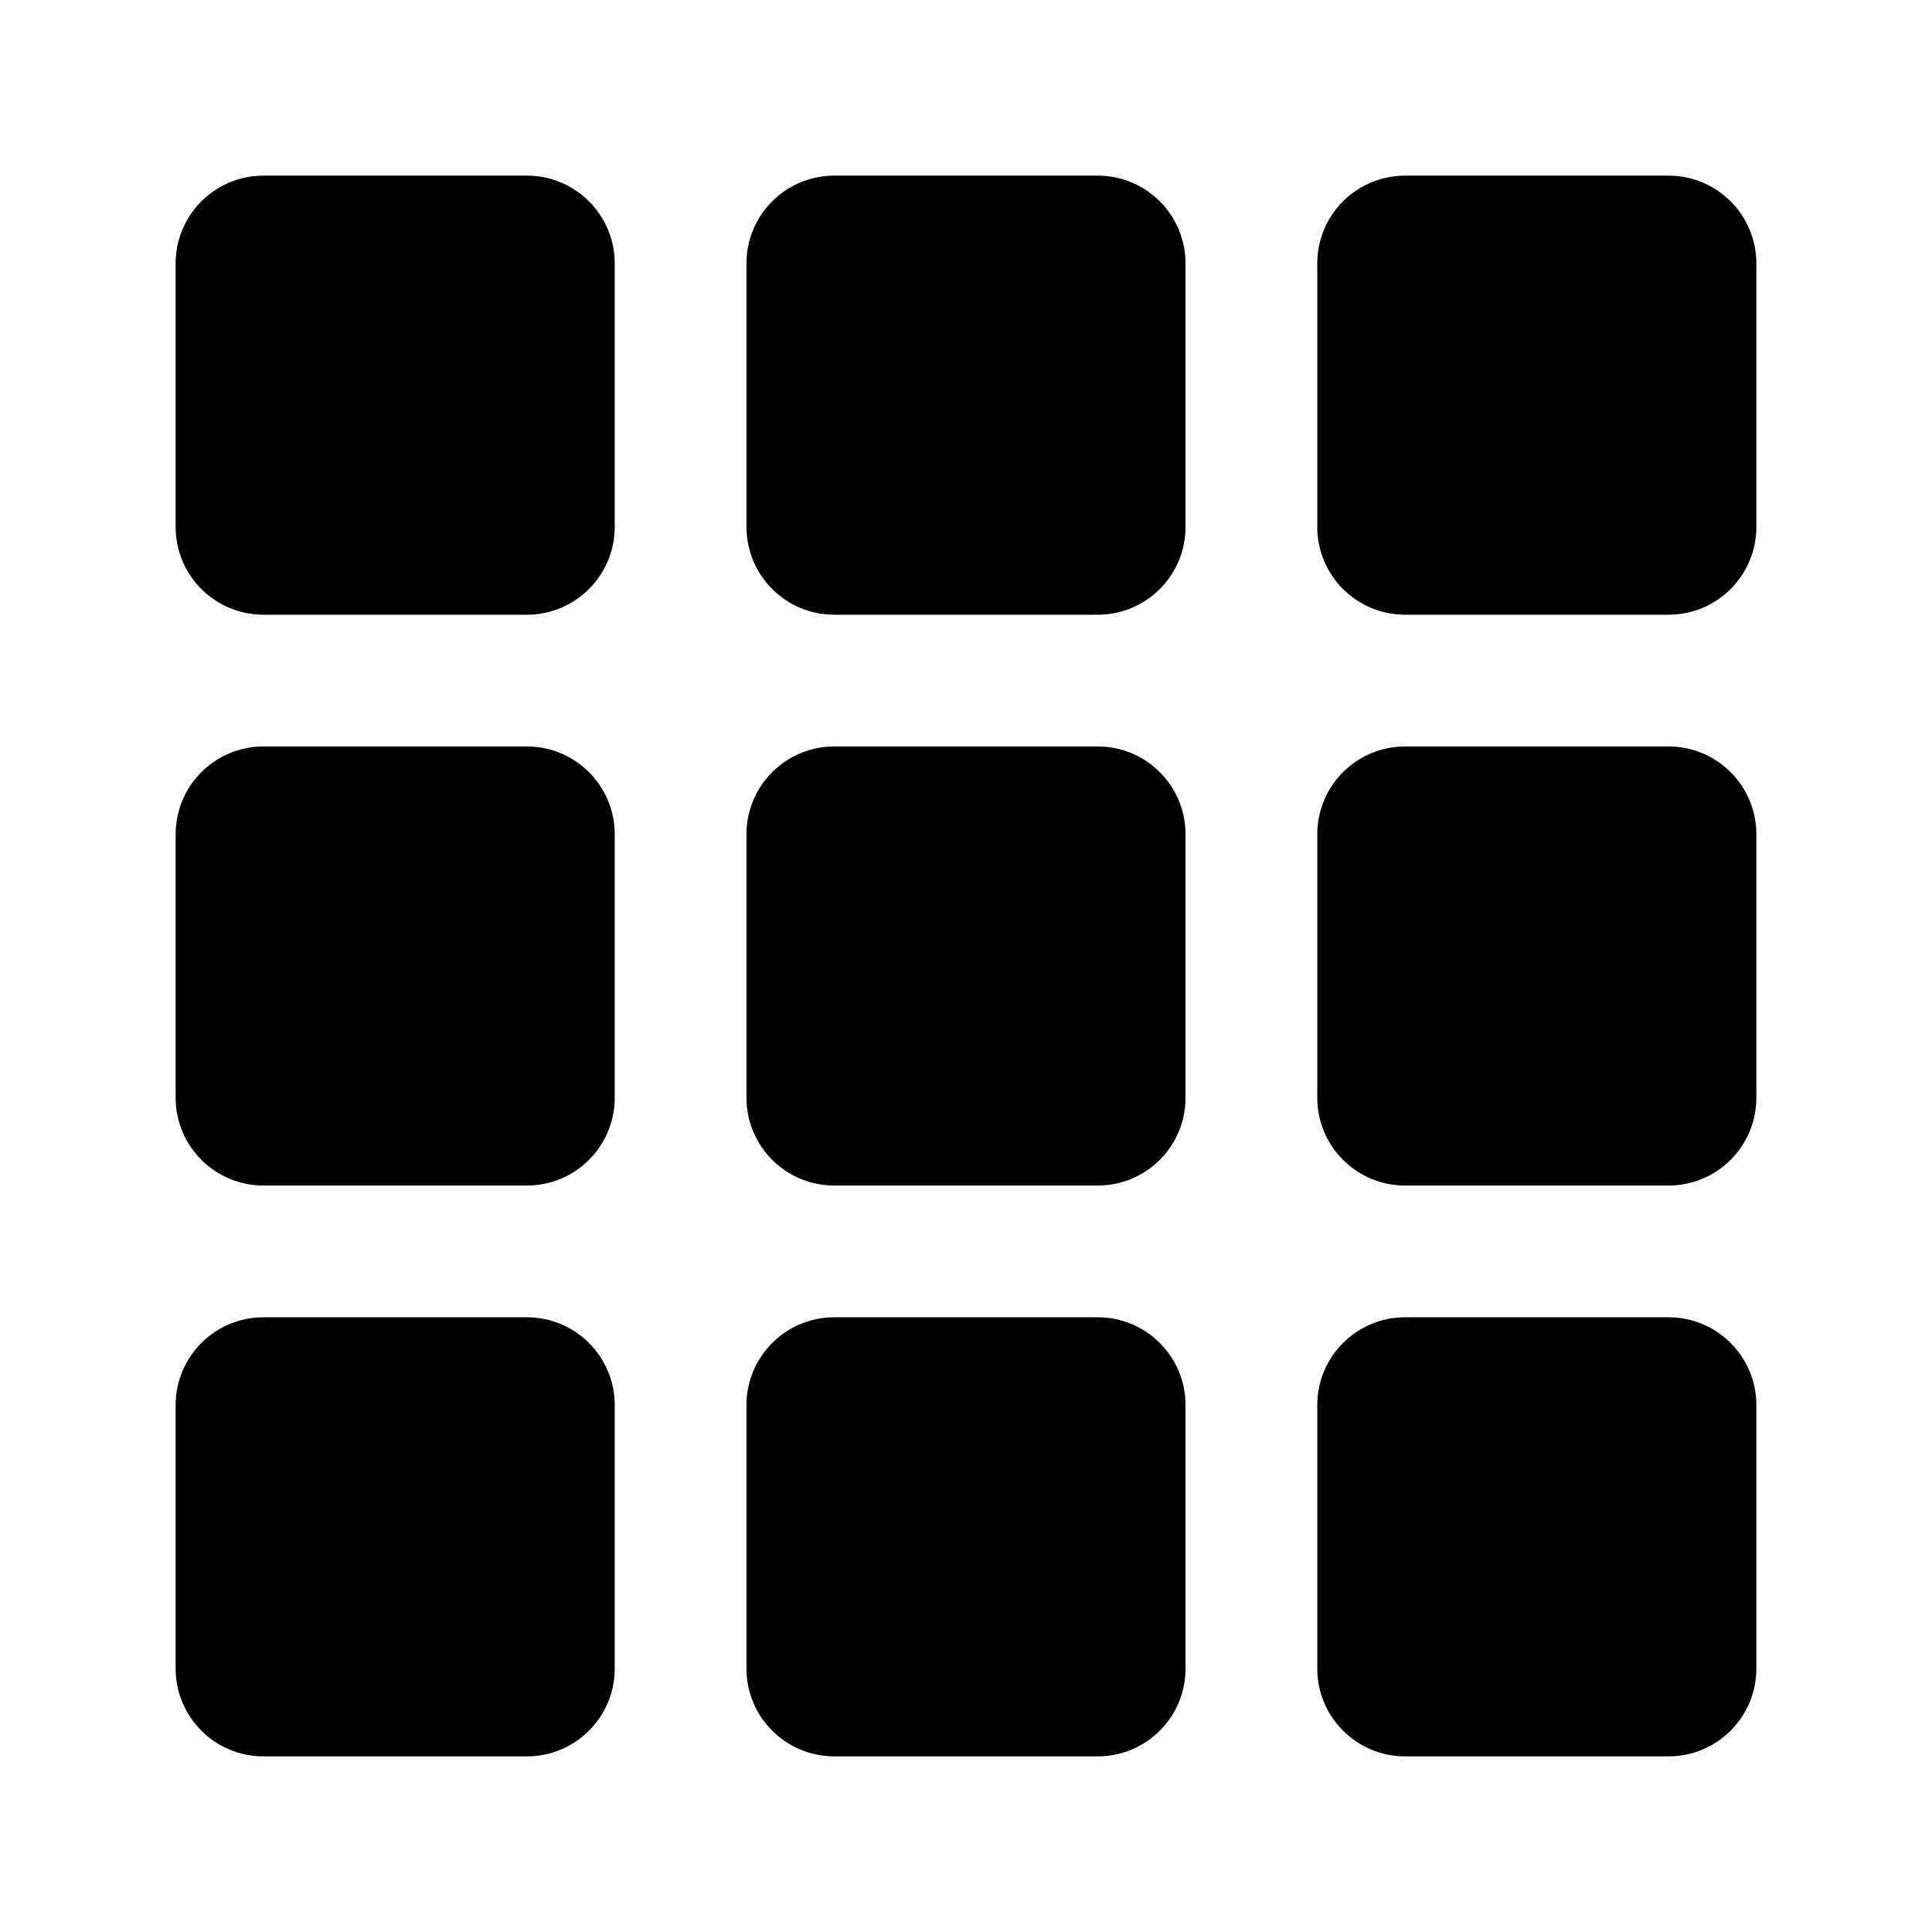
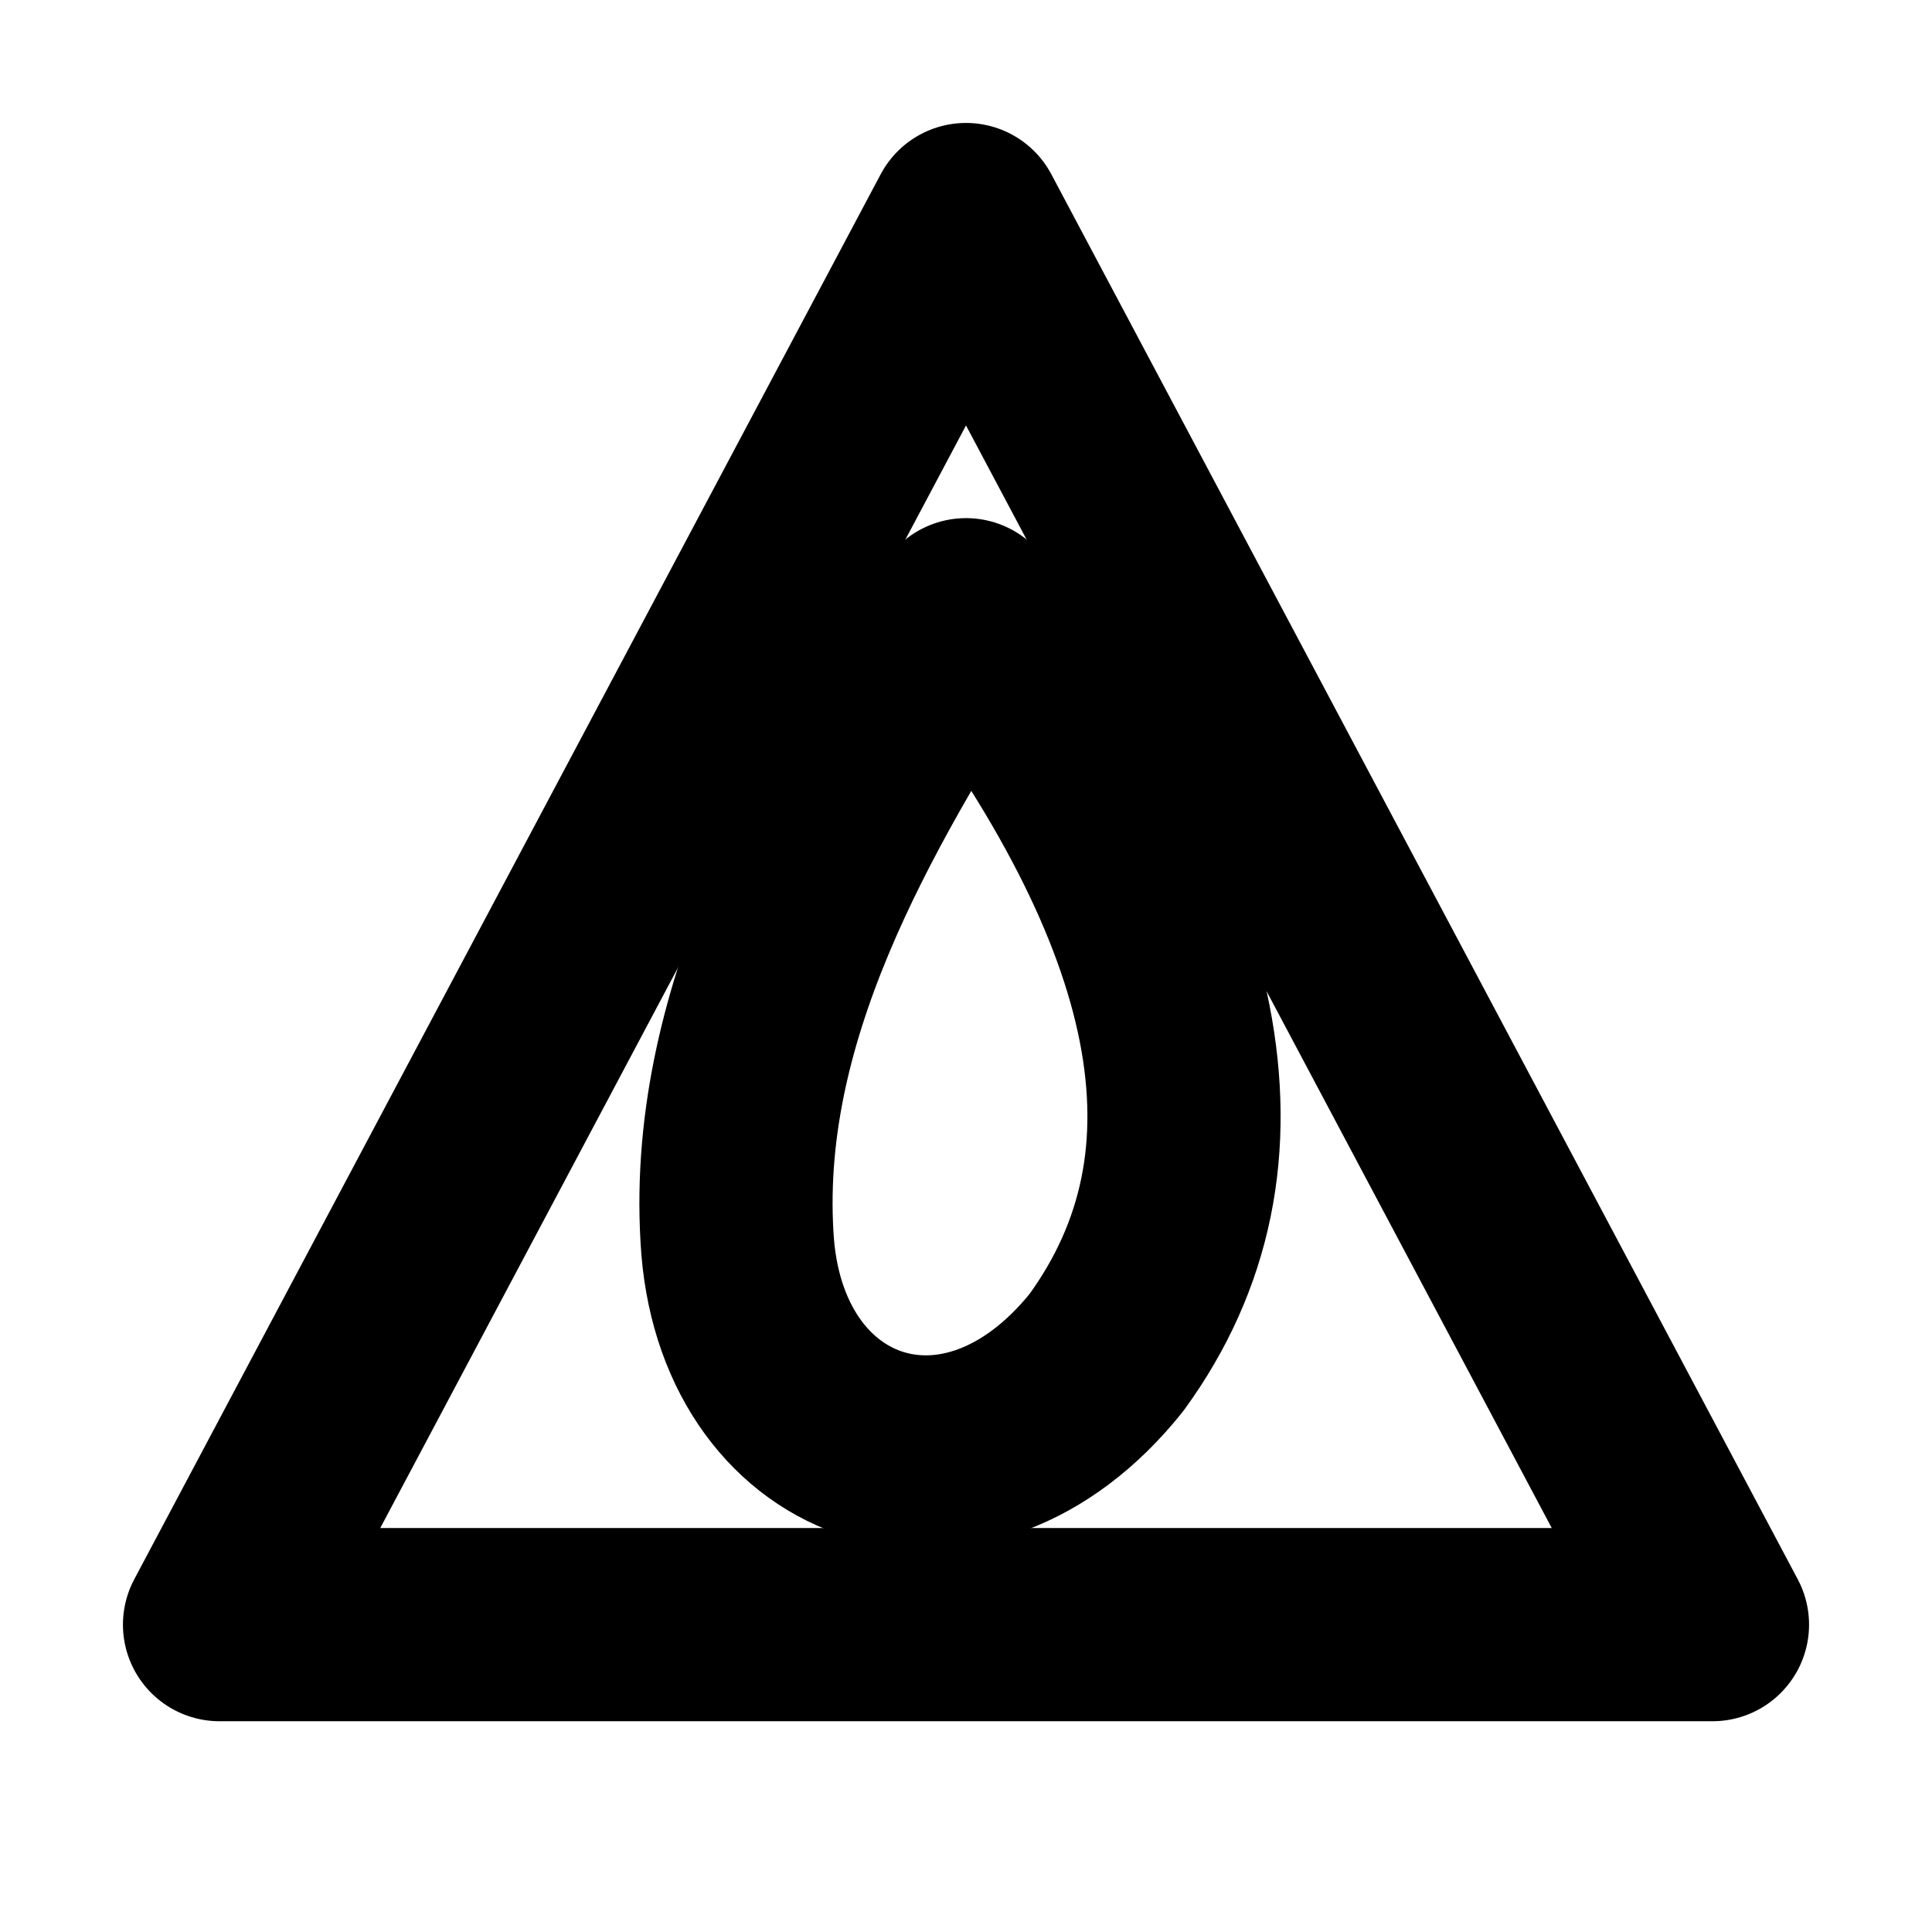
<svg xmlns="http://www.w3.org/2000/svg" viewBox="0 0 22 22" width="22" height="22">
-   <g fill="currentColor">
-     <rect x="2" y="2" width="5" height="5" rx="1" />
-     <rect x="8.5" y="2" width="5" height="5" rx="1" />
-     <rect x="15" y="2" width="5" height="5" rx="1" />
-     <rect x="2" y="8.5" width="5" height="5" rx="1" />
-     <rect x="8.5" y="8.5" width="5" height="5" rx="1" />
-     <rect x="15" y="8.5" width="5" height="5" rx="1" />
-     <rect x="2" y="15" width="5" height="5" rx="1" />
-     <rect x="8.5" y="15" width="5" height="5" rx="1" />
-     <rect x="15" y="15" width="5" height="5" rx="1" />
+   <g fill="none" stroke="currentColor" stroke-width="2.2" stroke-linejoin="round" stroke-linecap="round">
+     <path d="M 11 2.5 L 19.5 18.5 L 2.5 18.5 Z" />
+     <path d="M 11 7              C 13.6 10.4 14.2 13.2 12.6 15.4              C 11.0 17.4 8.6 16.6 8.4 14.2              C 8.2 11.6 9.6 9.2 11 7 Z" />
  </g>
</svg>
